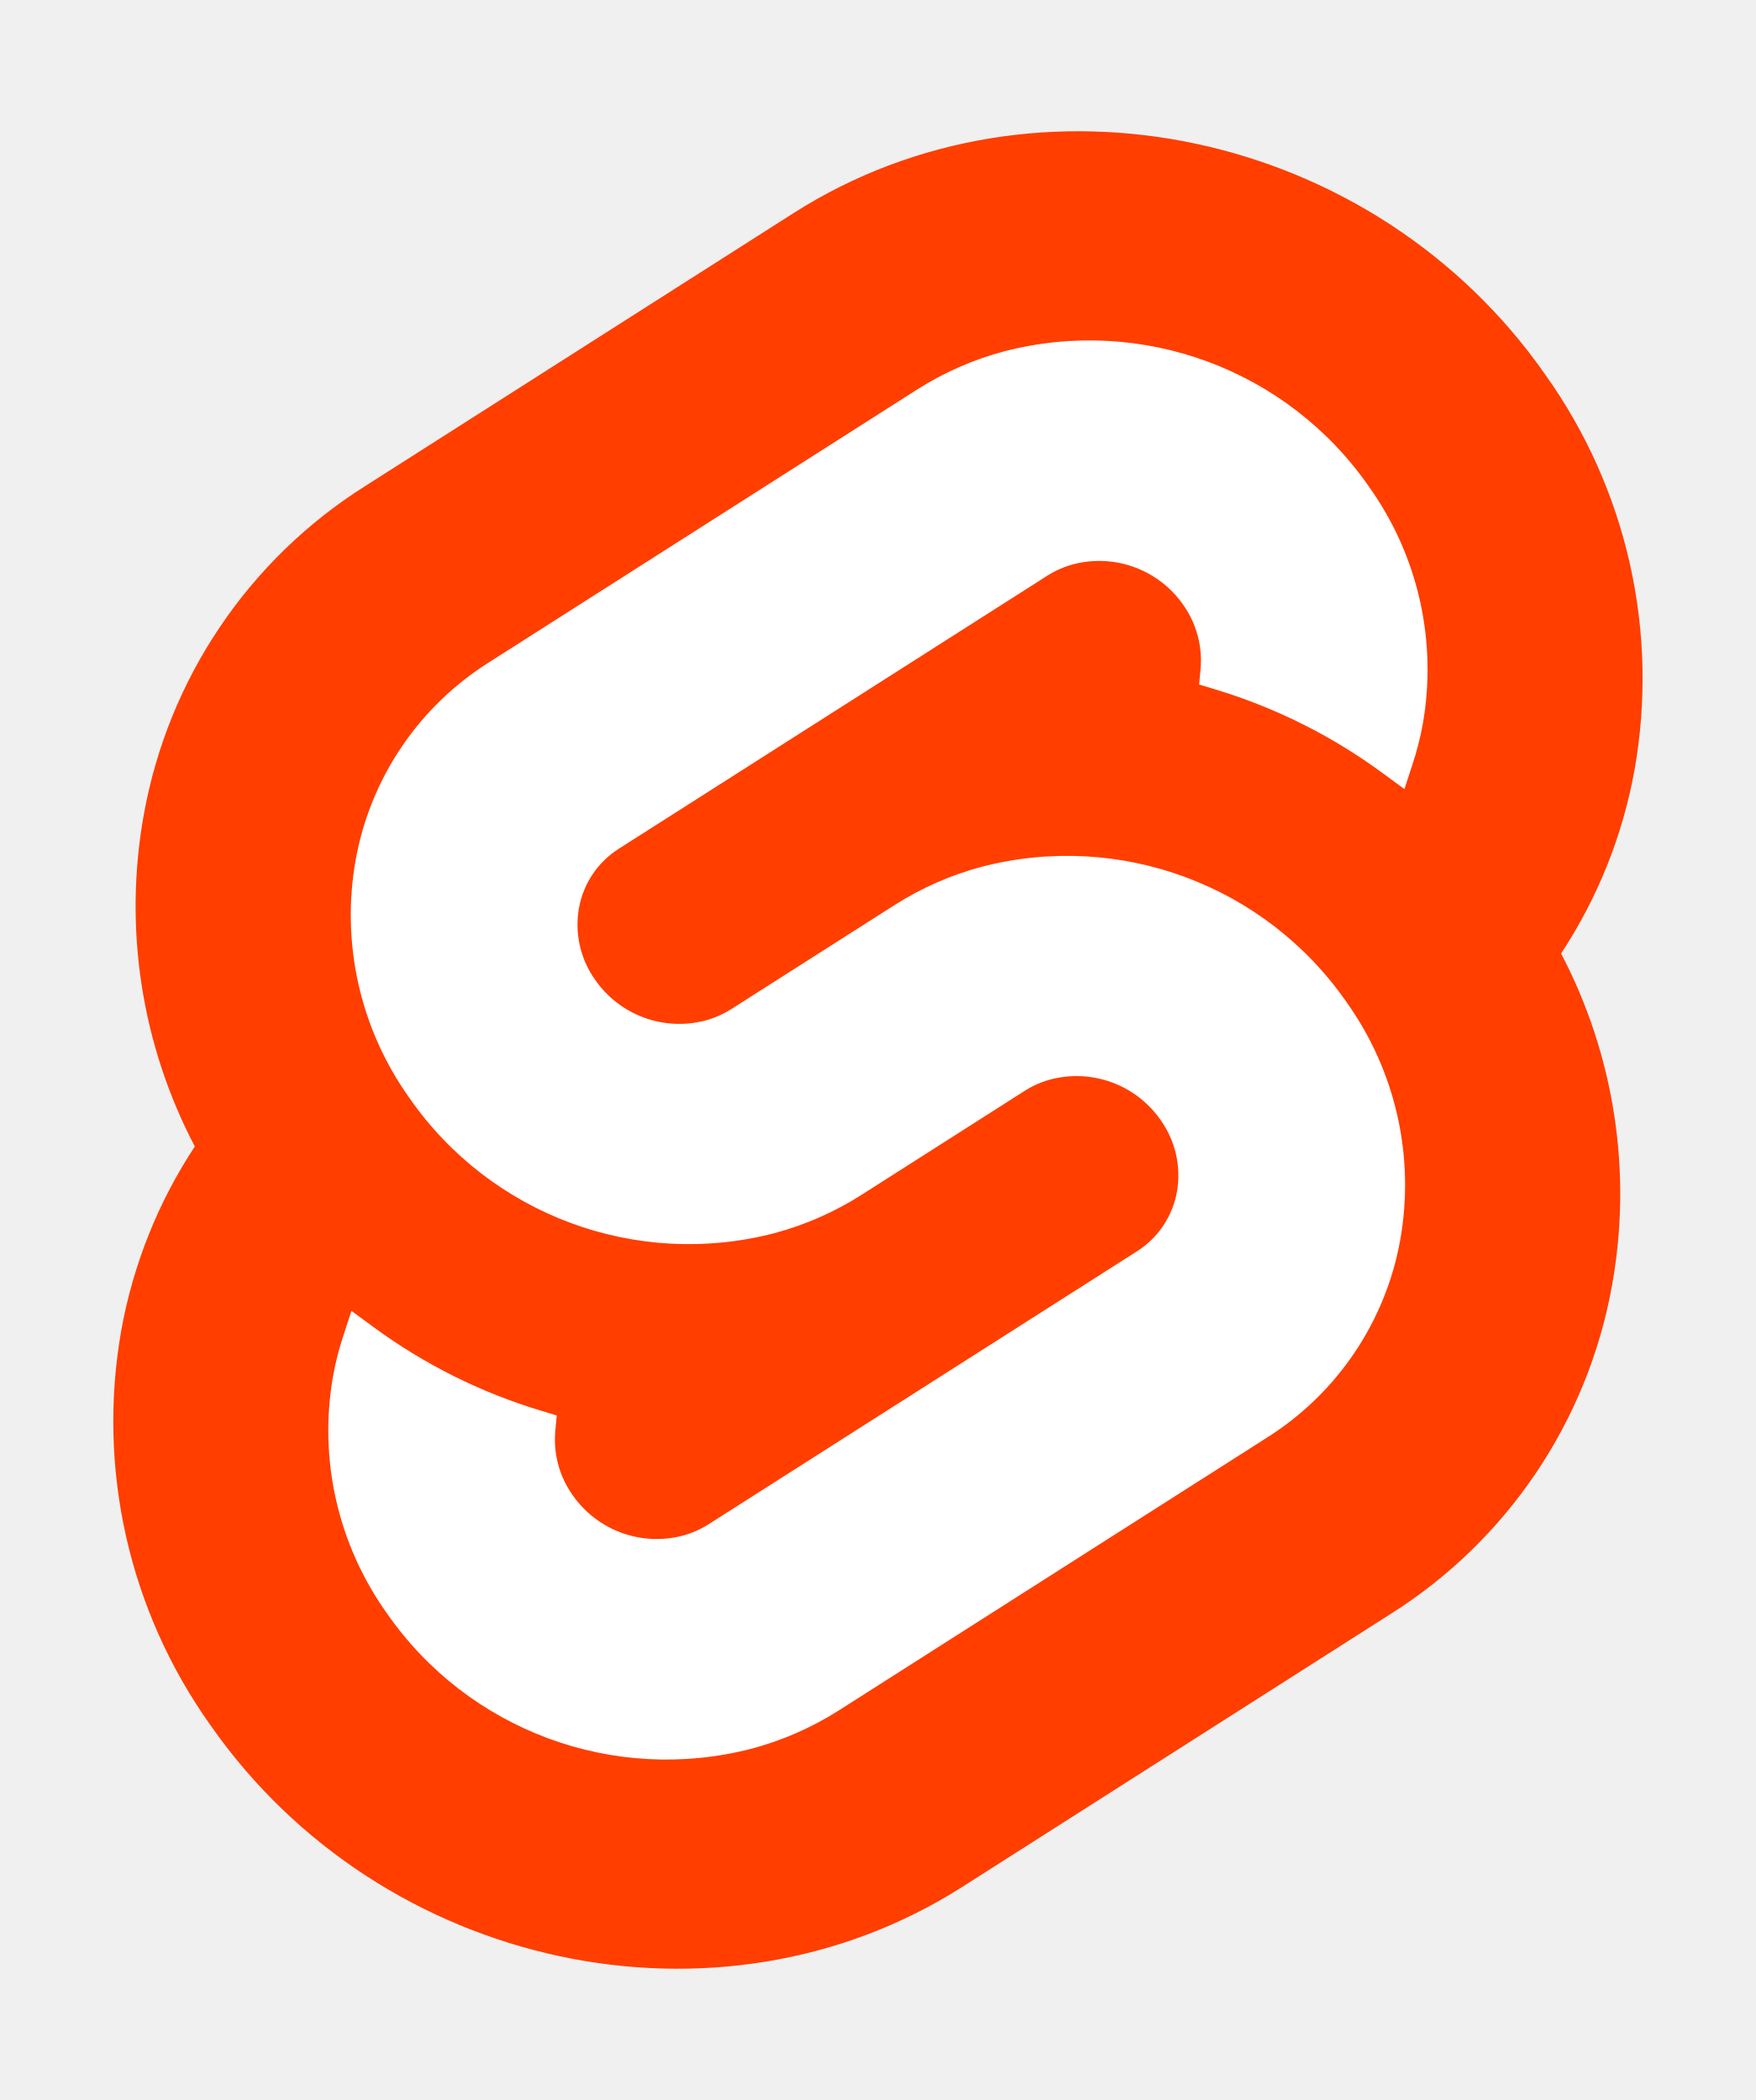
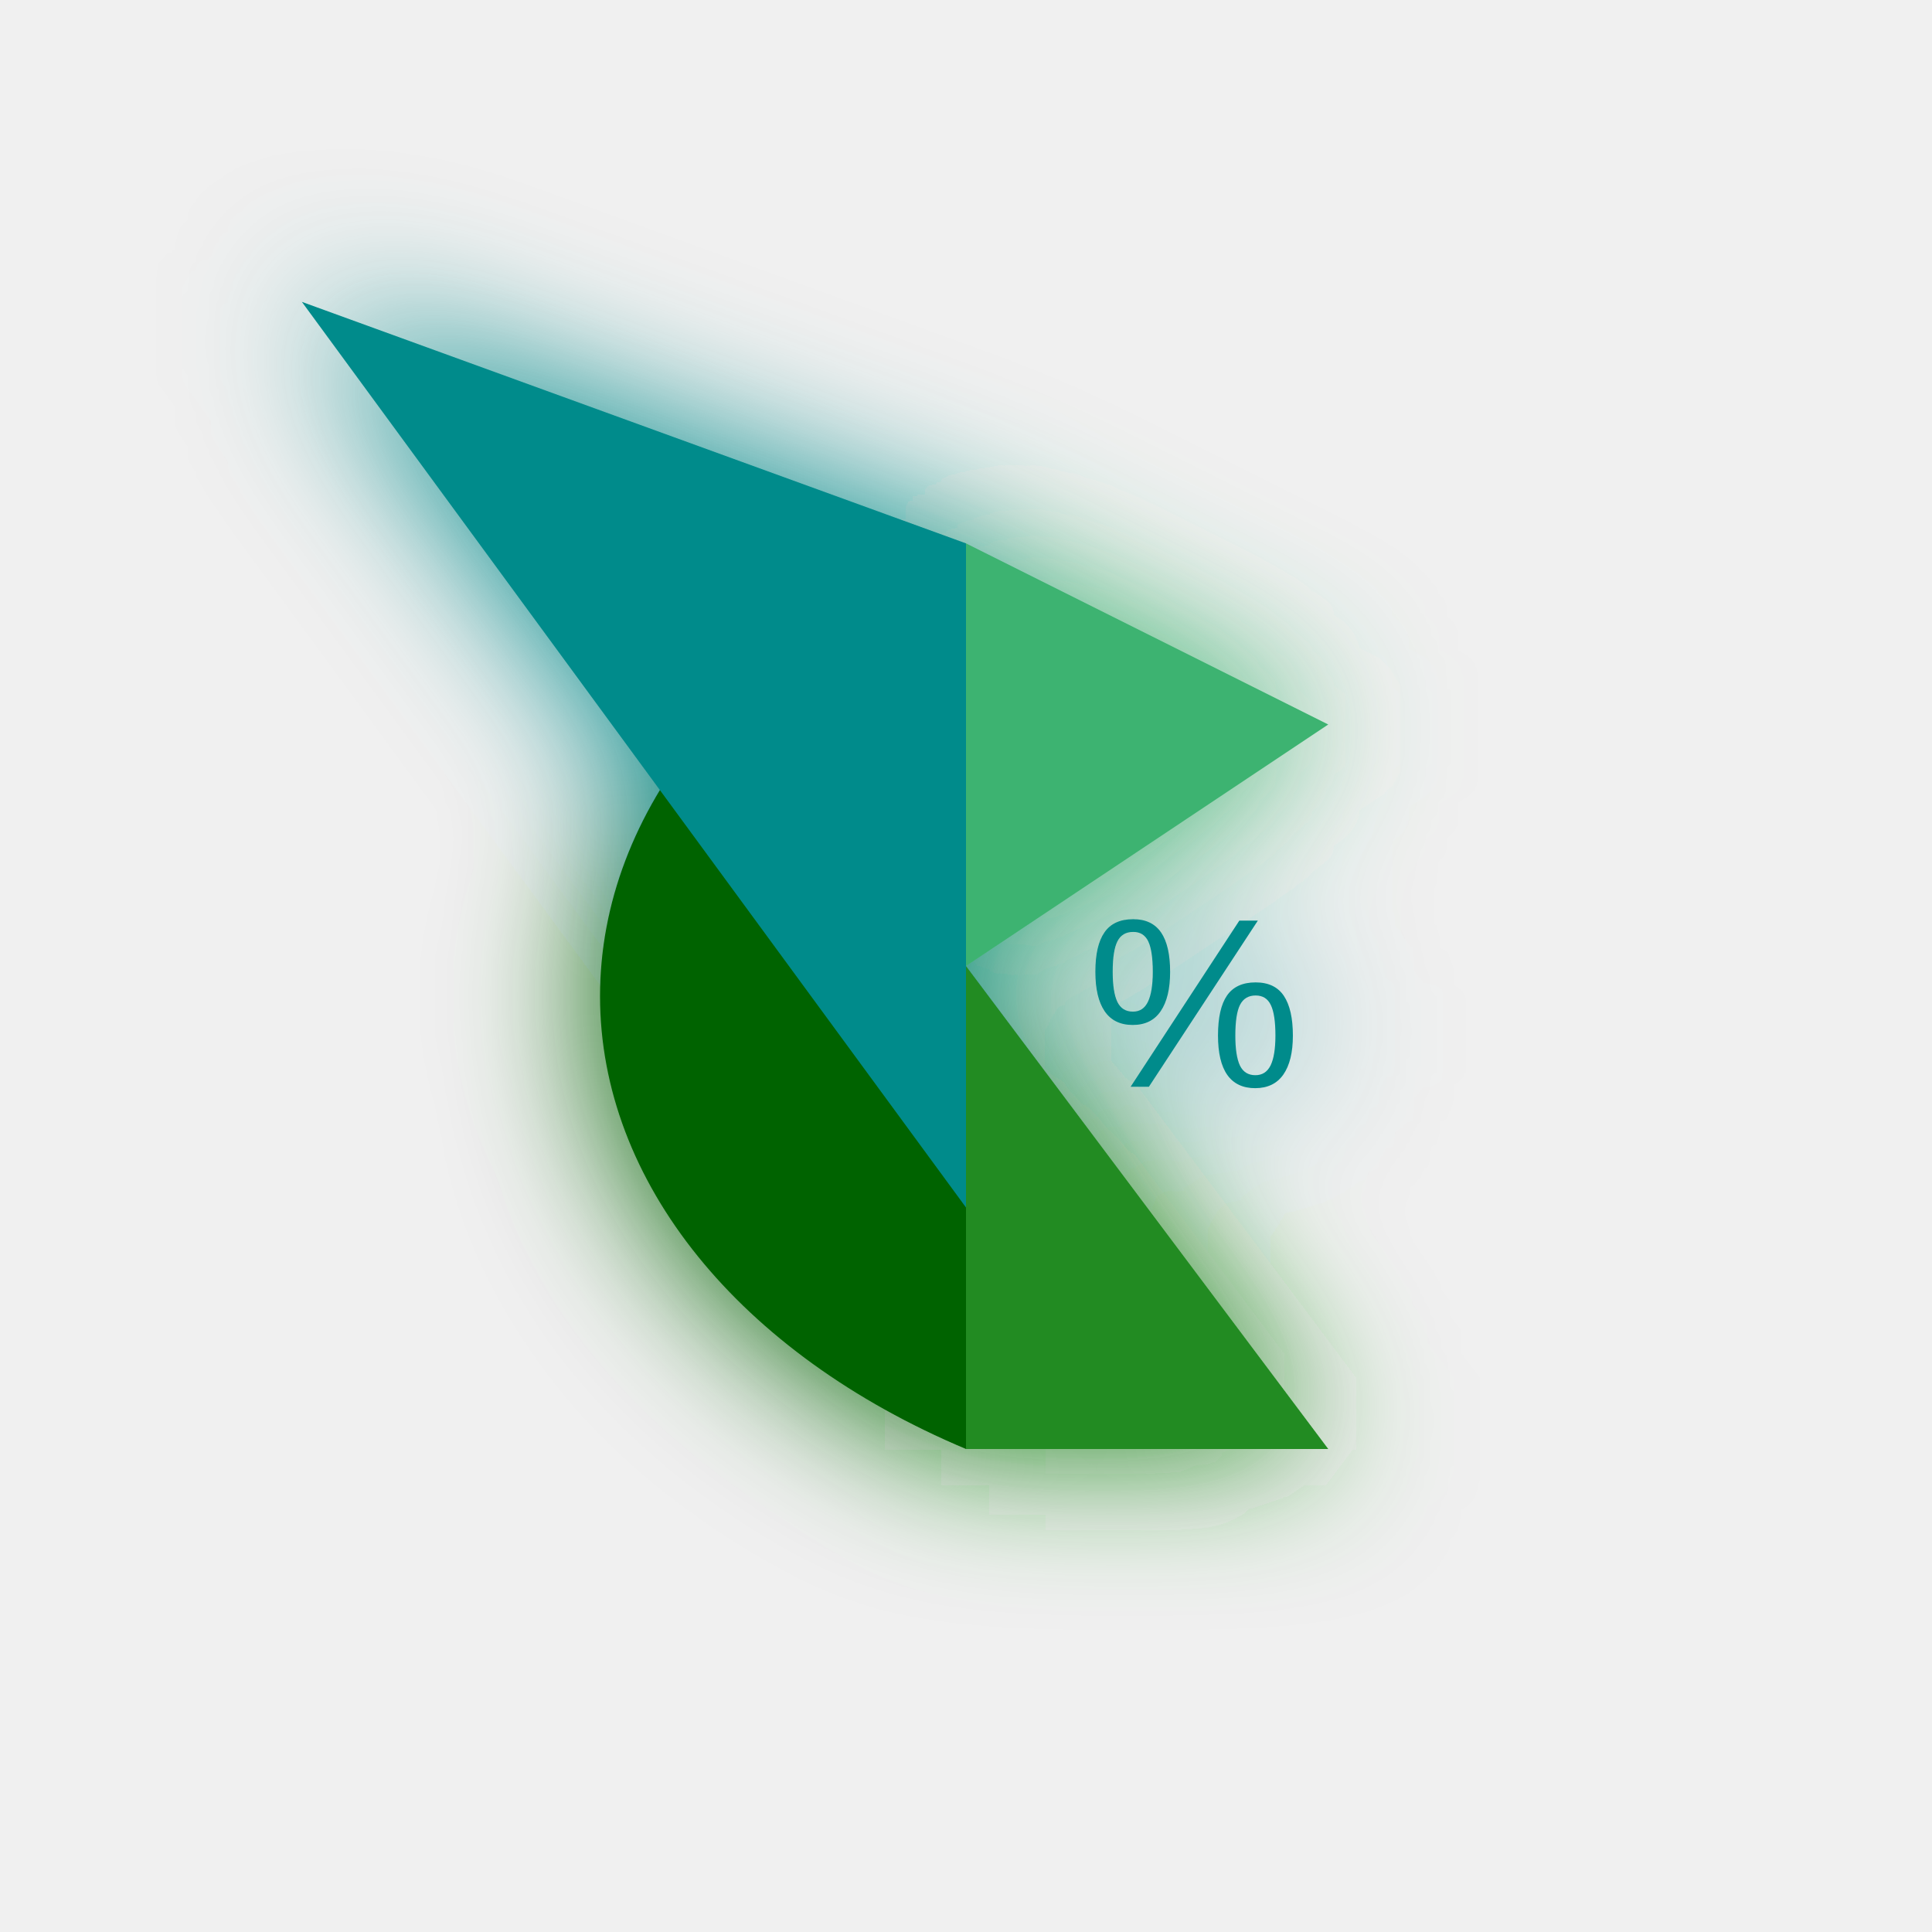
- <svg xmlns="http://www.w3.org/2000/svg" width="107" height="128" viewBox="0 0 107 128">
-   <path d="M94.157 22.819c-10.4-14.885-30.94-19.297-45.792-9.835L22.282 29.608A29.92 29.92 0 0 0 8.764 49.65a31.5 31.5 0 0 0 3.108 20.231 30 30 0 0 0-4.477 11.183 31.9 31.9 0 0 0 5.448 24.116c10.402 14.887 30.942 19.297 45.791 9.835l26.083-16.624A29.92 29.92 0 0 0 98.235 78.35a31.53 31.53 0 0 0-3.105-20.232 30 30 0 0 0 4.474-11.182 31.88 31.88 0 0 0-5.447-24.116" style="fill:#ff3e00" />
-   <path d="M45.817 106.582a20.72 20.72 0 0 1-22.237-8.243 19.17 19.17 0 0 1-3.277-14.503 18 18 0 0 1 .624-2.435l.49-1.498 1.337.981a33.6 33.6 0 0 0 10.203 5.098l.97.294-.09.968a5.85 5.85 0 0 0 1.052 3.878 6.24 6.24 0 0 0 6.695 2.485 5.8 5.8 0 0 0 1.603-.704L69.27 76.28a5.43 5.43 0 0 0 2.45-3.631 5.8 5.8 0 0 0-.987-4.371 6.24 6.24 0 0 0-6.698-2.487 5.7 5.7 0 0 0-1.6.704l-9.953 6.345a19 19 0 0 1-5.296 2.326 20.72 20.72 0 0 1-22.237-8.243 19.17 19.17 0 0 1-3.277-14.502 17.99 17.99 0 0 1 8.13-12.052l26.081-16.623a19 19 0 0 1 5.3-2.329 20.72 20.72 0 0 1 22.237 8.243 19.17 19.17 0 0 1 3.277 14.503 18 18 0 0 1-.624 2.435l-.49 1.498-1.337-.98a33.6 33.6 0 0 0-10.203-5.1l-.97-.294.09-.968a5.86 5.86 0 0 0-1.052-3.878 6.24 6.24 0 0 0-6.696-2.485 5.8 5.8 0 0 0-1.602.704L37.73 51.72a5.42 5.42 0 0 0-2.449 3.63 5.79 5.79 0 0 0 .986 4.372 6.24 6.24 0 0 0 6.698 2.486 5.8 5.8 0 0 0 1.602-.704l9.952-6.342a19 19 0 0 1 5.295-2.328 20.72 20.72 0 0 1 22.237 8.242 19.17 19.17 0 0 1 3.277 14.503 18 18 0 0 1-8.13 12.053l-26.081 16.622a19 19 0 0 1-5.3 2.328" style="fill:#fff" />
+ <svg xmlns="http://www.w3.org/2000/svg" width="256" height="256">
+   <defs>
+     <filter id="glow" x="-20%" y="-20%" width="140%" height="140%">
+       <feGaussianBlur stdDeviation="10 10" result="glow" />
+       <feComposite in="SourceGraphic" in2="glow" operator="over" />
+     </filter>
+   </defs>
+   <g filter="url(#glow)">
+     <path d="M128,224 V 72 A 100 70 0 0 0 128,192 Z" fill="darkgreen" />
+     <polygon points="128 128 128 192 176 192" fill="forestgreen" />
+     <polygon points="128 128 176 96 128 72" fill="mediumseagreen" />
+     <polygon points="128 72 40 40 128 160" fill="darkcyan" />
+     <text x="144" y="144" font-family="Arial" font-size="32" fill="darkcyan">%</text>
+   </g>
</svg>
